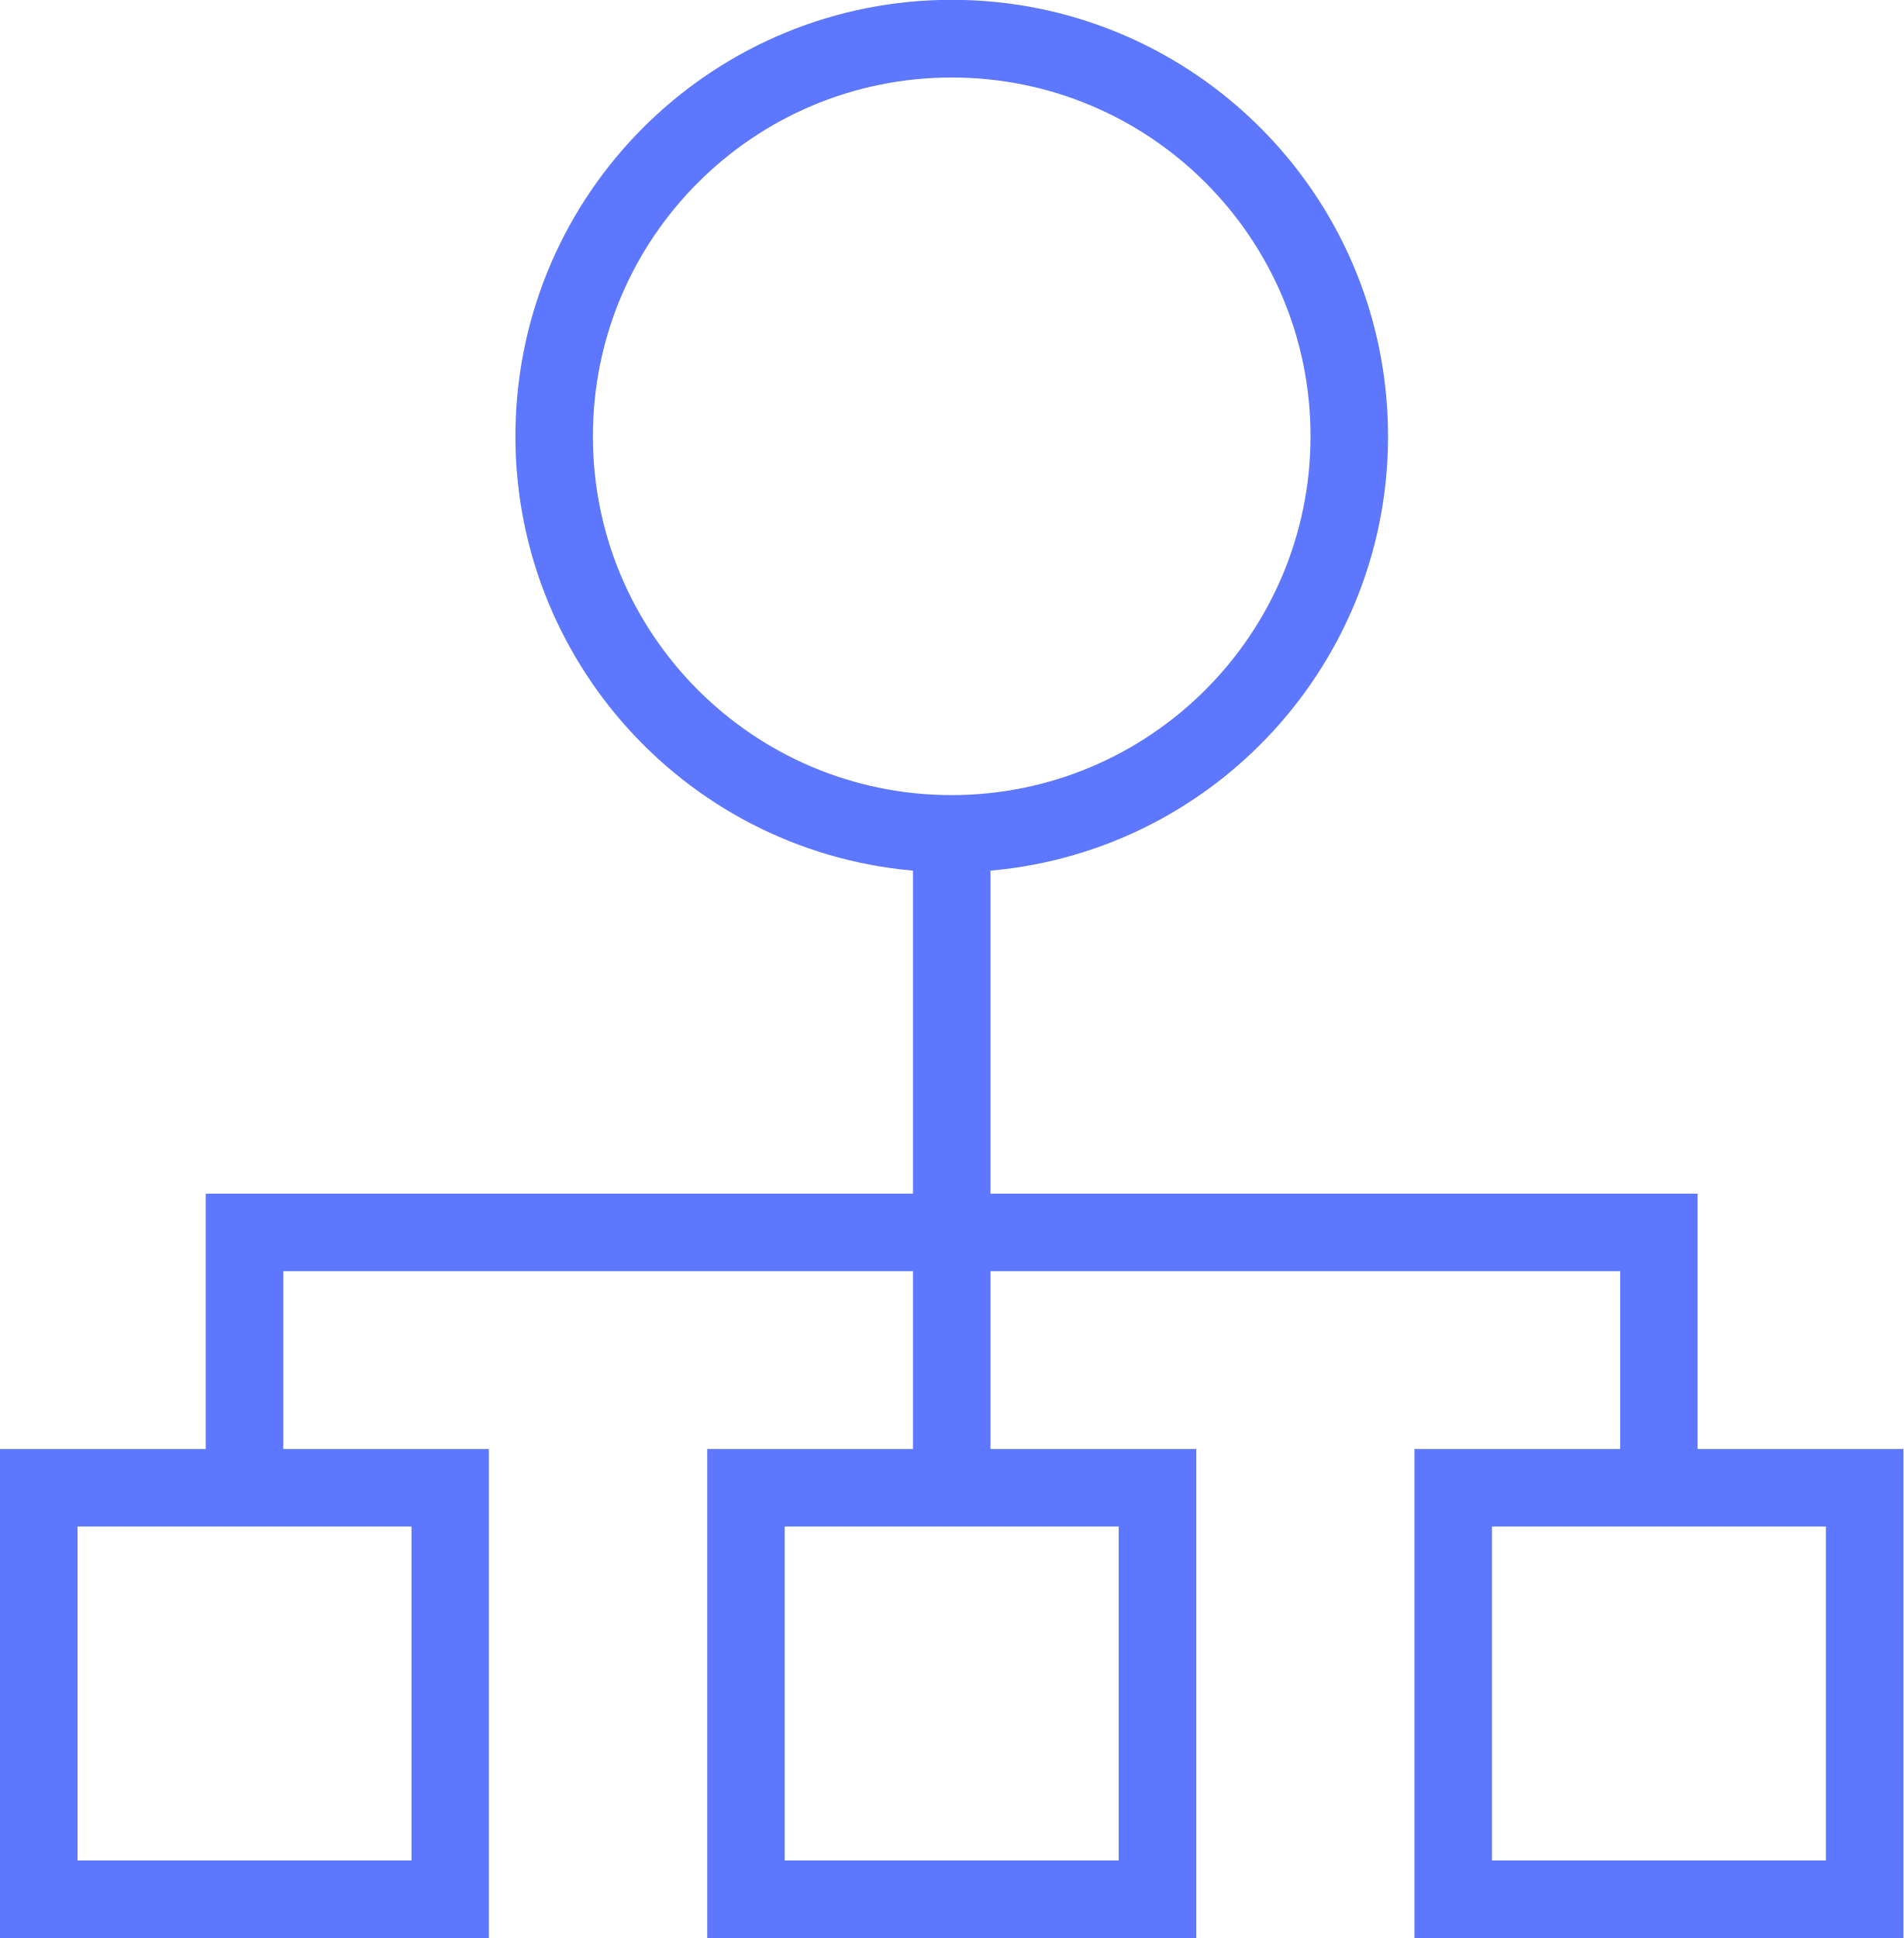
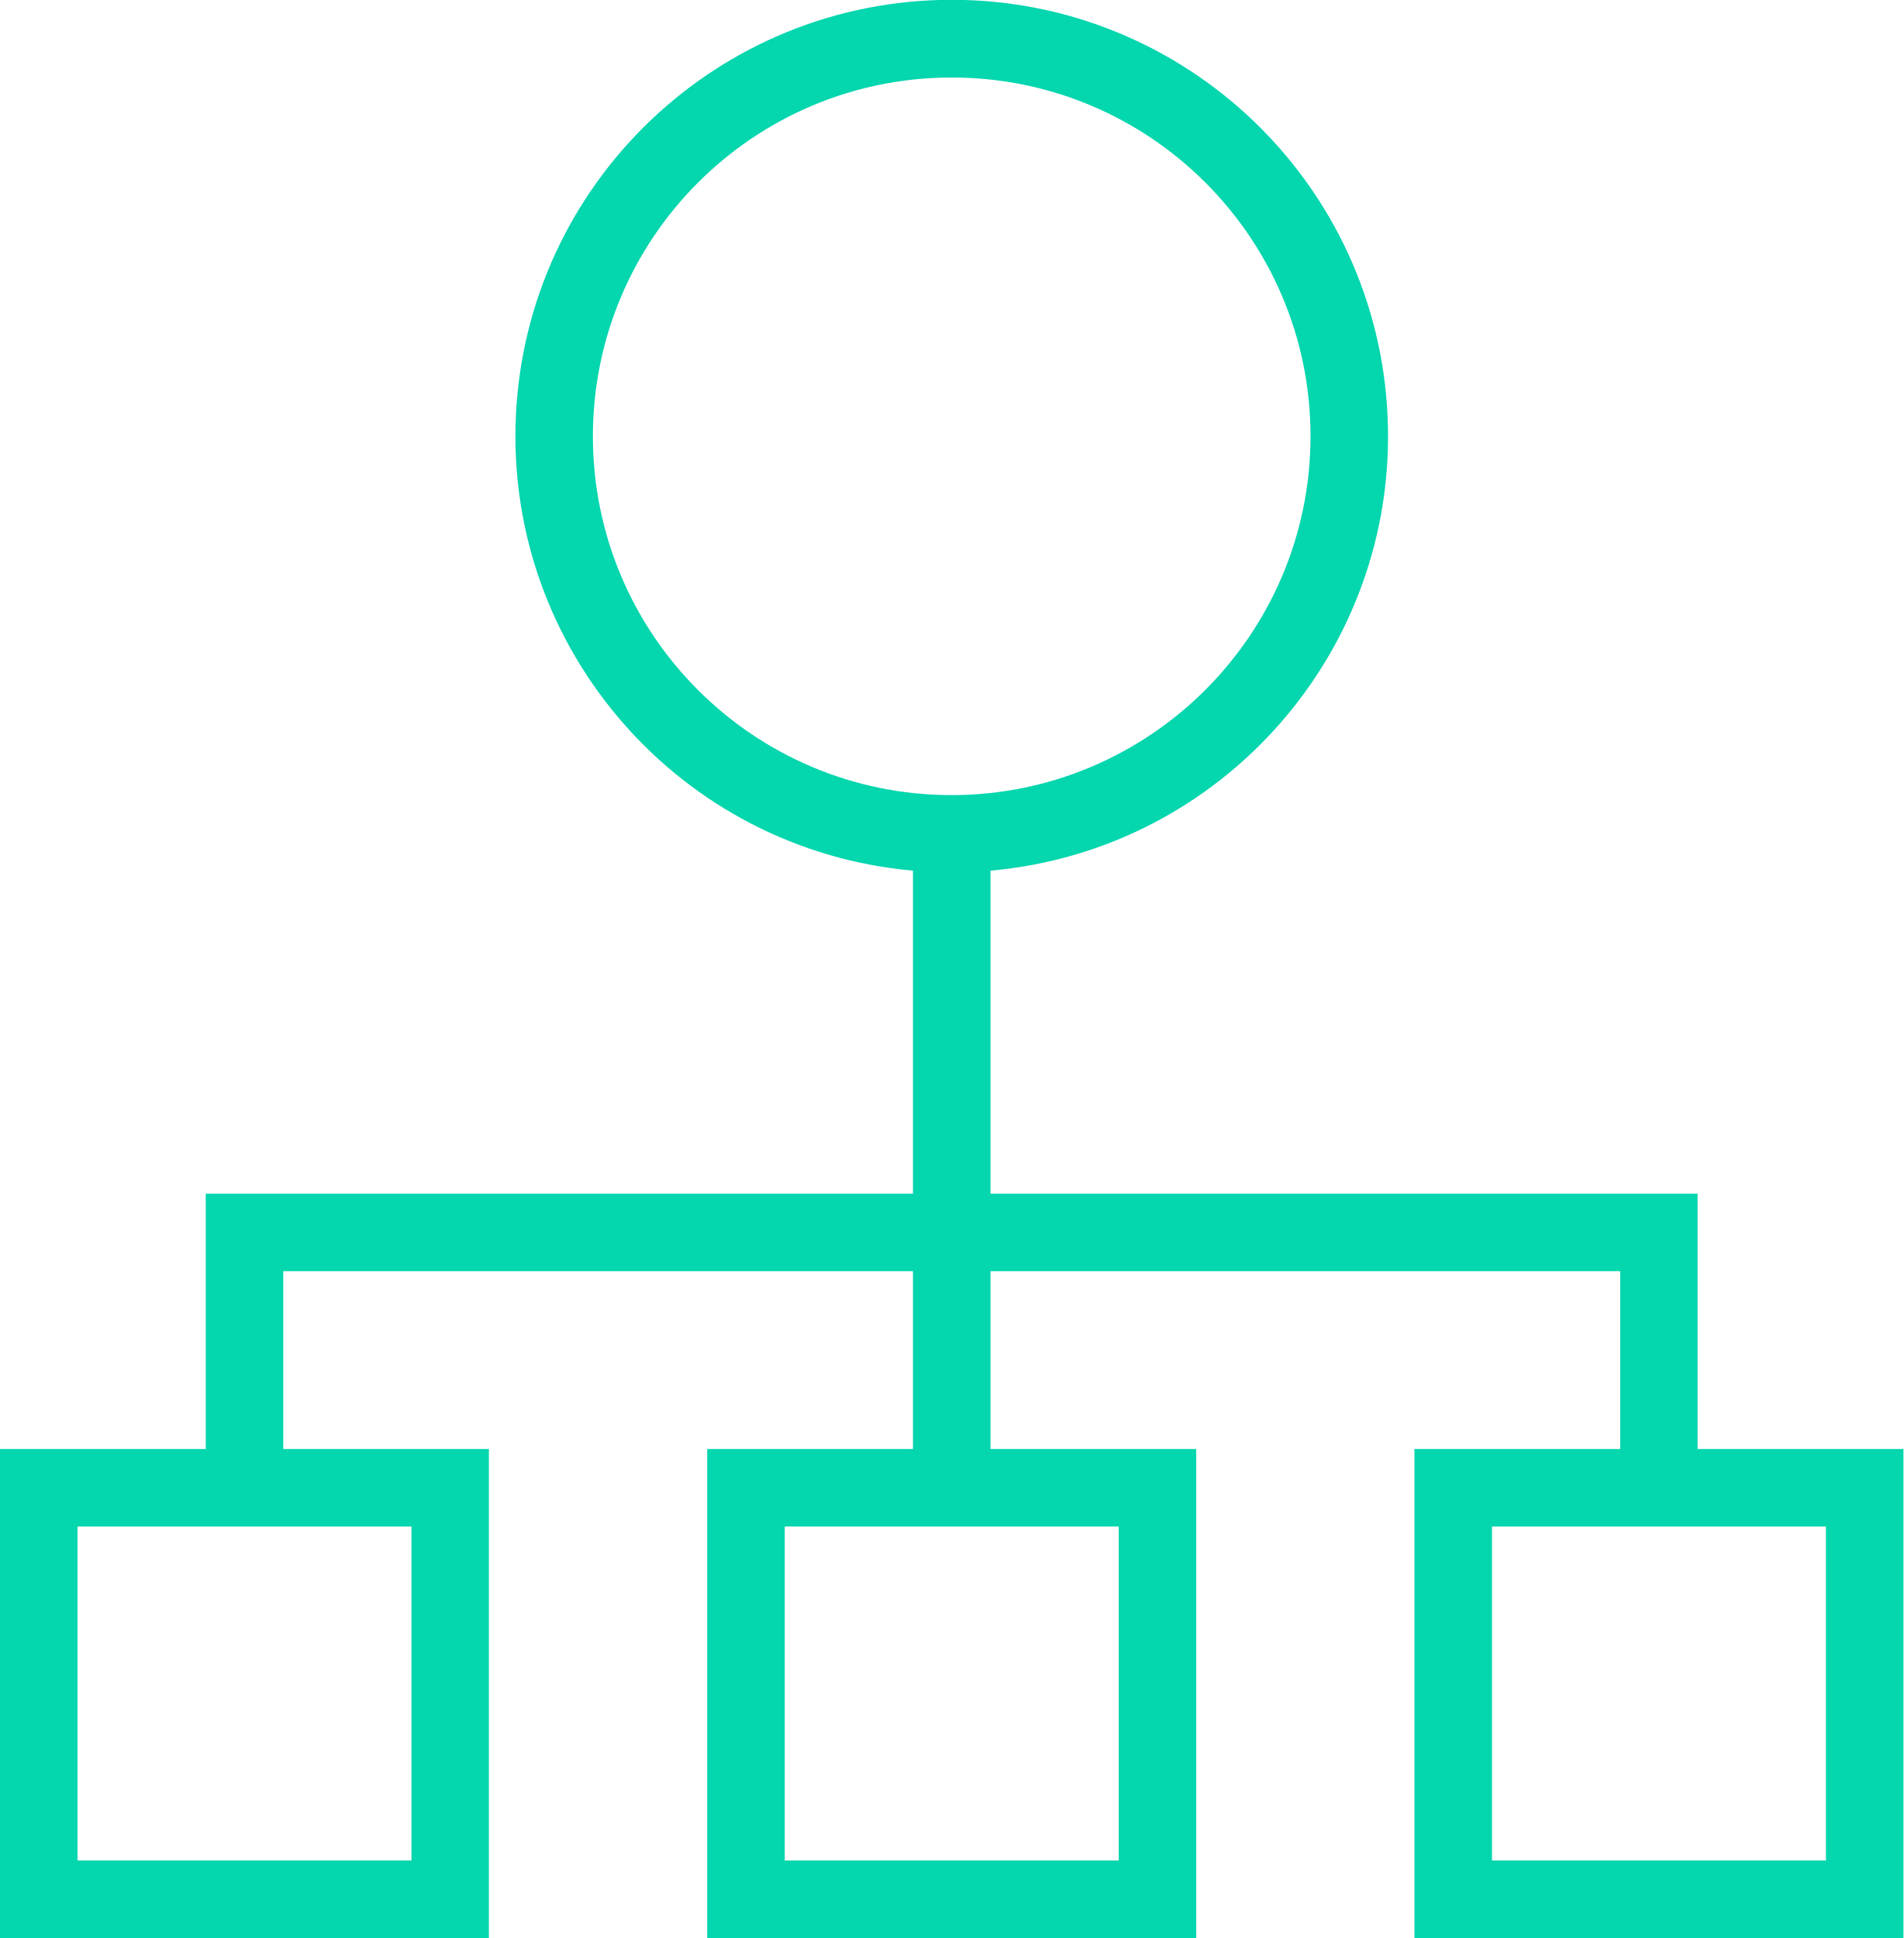
<svg xmlns="http://www.w3.org/2000/svg" width="62.786" height="63.93" viewBox="0 0 62.786 63.93">
  <g id="_101-hierarchical-structure_1_" data-name="101-hierarchical-structure (1)" transform="translate(-4.404)">
    <g id="Group_1235" data-name="Group 1235" transform="translate(4.404)">
-       <path id="Path_1442" data-name="Path 1442" d="M60.4,47.8V39.376H37.076V28.721a14.392,14.392,0,1,0-2.557,0V39.376H11.19V47.8H4.4V63.93h16.13V47.8H13.748V41.933H34.519V47.8H27.732V63.93h16.13V47.8H37.076V41.933H57.847V47.8H51.06V63.93H67.19V47.8ZM17.977,50.357V61.373H6.961V50.357Zm23.328,0V61.373H30.289V50.357ZM35.8,26.229A11.836,11.836,0,1,1,47.633,14.393,11.849,11.849,0,0,1,35.8,26.229ZM64.633,61.373H53.618V50.357H64.633Z" transform="translate(-4.404)" fill="#5d78ff" />
+       <path id="Path_1442" data-name="Path 1442" d="M60.4,47.8V39.376H37.076V28.721a14.392,14.392,0,1,0-2.557,0V39.376H11.19V47.8H4.4V63.93h16.13V47.8H13.748V41.933H34.519V47.8H27.732V63.93h16.13V47.8H37.076V41.933H57.847V47.8H51.06V63.93H67.19V47.8ZM17.977,50.357V61.373H6.961V50.357Zm23.328,0V61.373H30.289V50.357ZM35.8,26.229A11.836,11.836,0,1,1,47.633,14.393,11.849,11.849,0,0,1,35.8,26.229ZM64.633,61.373H53.618V50.357H64.633Z" transform="translate(-4.404)" fill="#04d6ae" />
    </g>
  </g>
</svg>
